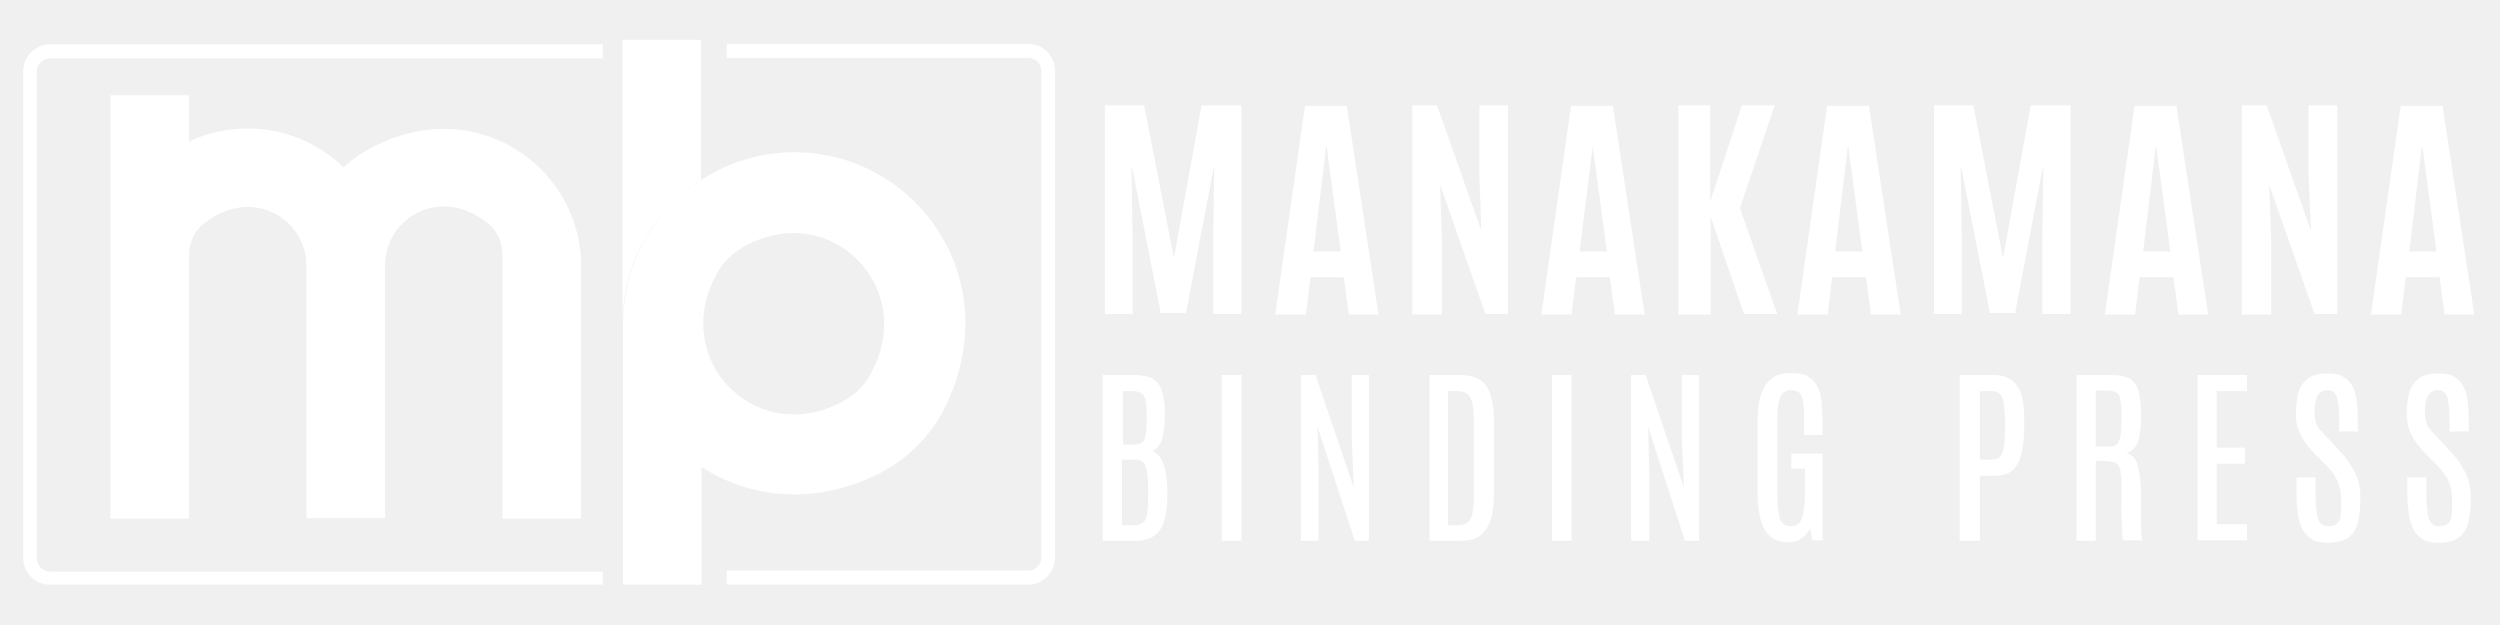
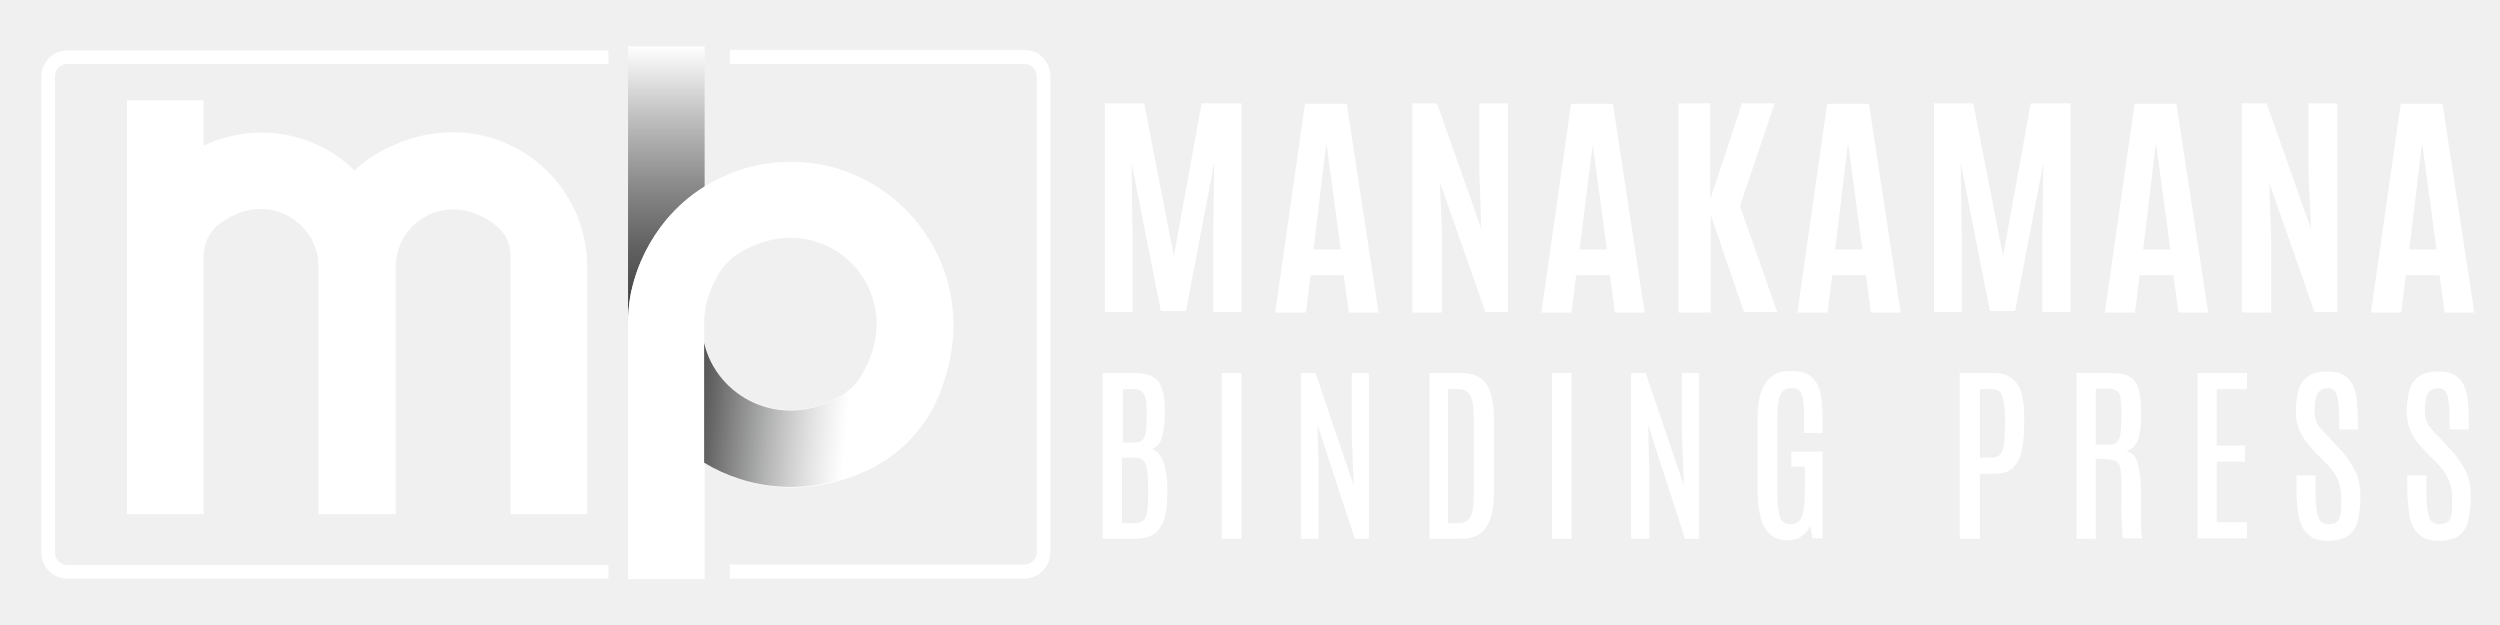
<svg xmlns="http://www.w3.org/2000/svg" version="1.1" id="Layer_1" x="0px" y="0px" viewBox="0 0 496 123.9" style="enable-background:new 0 0 496 123.9;" xml:space="preserve">
  <style type="text/css">
	.st0{fill:#FFFFFF;}
+ 	.st1{fill:url(#SVGID_1_);}
+ 	.st2{fill:url(#SVGID_2_);}
</style>
  <g>
    <path class="st0" d="M6.6-33.9v-16.7h2.6l2.5,12.9L14-50.6h2.6v16.7h-1.9v-6.3l0.1-6L12.5-34h-1.7L8.3-46.2l0.1,6v6.3H6.6z" />
-     <path class="st0" d="M18.4-33.9l2.5-16.7h2.8l2.7,16.7h-2.1L23.8-37h-2.9l-0.4,3.1H18.4z M21.2-38.8h2.4l-1.2-8.7h0L21.2-38.8z" />
-     <path class="st0" d="M28-33.9v-16.7h1.7l3.7,10.8l-0.2-4.7v-6.1h2v16.7h-1.6l-3.7-11l0.1,4.3v6.7L28-33.9L28-33.9z" />
-     <path class="st0" d="M36.9-33.9l2.5-16.7h2.8l2.7,16.7h-2.1L42.3-37h-2.9L39-33.9H36.9z M39.7-38.8h2.4l-1.2-8.7h0L39.7-38.8z" />
-     <path class="st0" d="M46.6-33.9v-16.7h2.2v7.8l2.8-7.8h2.2l-3,8.3l3.2,8.5h-2.3l-2.9-7.9v7.9H46.6z" />
-     <path class="st0" d="M54.5-33.9L57-50.6h2.8l2.7,16.7h-2.1L59.9-37H57l-0.4,3.1H54.5z M57.3-38.8h2.4l-1.2-8.7h0L57.3-38.8z" />
-     <path class="st0" d="M64.2-33.9v-16.7h2.6l2.5,12.9l2.4-12.9h2.7v16.7h-1.9v-6.3l0.1-6L70.1-34h-1.7l-2.5-12.3l0.1,6v6.3H64.2z" />
-     <path class="st0" d="M76-33.9l2.5-16.7h2.8l2.7,16.7h-2.1L81.4-37h-2.9l-0.4,3.1H76z M78.8-38.8h2.4l-1.2-8.7h0L78.8-38.8z" />
-     <path class="st0" d="M85.6-33.9v-16.7h1.7l3.7,10.8l-0.2-4.7v-6.1h2v16.7h-1.6l-3.7-11l0.1,4.3v6.7L85.6-33.9L85.6-33.9z" />
-     <path class="st0" d="M94.5-33.9L97-50.6h2.8l2.7,16.7h-2.1L99.9-37h-2.9l-0.4,3.1H94.5z M97.3-38.8h2.4l-1.2-8.7h0L97.3-38.8z" />
-     <path class="st0" d="M108.3-33.9v-16.7h3.3c0.8,0,1.5,0.1,2,0.4s0.8,0.7,1,1.2s0.3,1.3,0.3,2.2v0.4c0,0.9-0.1,1.6-0.3,2.2   c-0.2,0.6-0.6,1-1.1,1.2c0.4,0.2,0.7,0.4,1,0.8s0.4,0.8,0.5,1.4c0.1,0.6,0.2,1.1,0.2,1.8v0.4c0,1.1-0.1,2-0.4,2.7   c-0.2,0.7-0.6,1.2-1.1,1.5s-1.2,0.5-2,0.5L108.3-33.9L108.3-33.9z M110.6-43.8h1c0.3,0,0.4,0,0.6-0.1s0.3-0.2,0.4-0.3   c0.1-0.2,0.1-0.4,0.2-0.8s0-0.8,0-1.3v-0.7c0-0.6-0.1-1-0.1-1.2c-0.1-0.3-0.2-0.5-0.4-0.6c-0.2-0.1-0.4-0.1-0.8-0.1h-0.9   L110.6-43.8L110.6-43.8z M110.6-35.7h1.1c0.4,0,0.6-0.1,0.8-0.3s0.3-0.5,0.4-0.9c0.1-0.4,0.1-1,0.1-1.7v-0.9c0-0.9-0.1-1.6-0.2-2   c-0.2-0.4-0.5-0.6-1-0.6h-1.2L110.6-35.7L110.6-35.7z" />
+     <path class="st0" d="M18.4-33.9l2.5-16.7h2.8l2.7,16.7h-2.1L23.8-37h-2.9l-0.4,3.1H18.4z M21.2-38.8h2.4l-1.2-8.7l0,0L21.2-38.8z" />
+     <path class="st0" d="M28-33.9v-16.7h1.7l3.7,10.8l-0.2-4.7v-6.1h2v16.7h-1.6l-3.7-11l0.1,4.3v6.7H28L28-33.9z" />
+     <path class="st0" d="M36.9-33.9l2.5-16.7h2.8l2.7,16.7h-2.1L42.3-37h-2.9L39-33.9H36.9z M39.7-38.8h2.4l-1.2-8.7l0,0L39.7-38.8z" />
+     <path class="st0" d="M46.6-33.9v-16.7h2.2v7.8l2.8-7.8h2.2l-3,8.3l3.2,8.5h-2.3l-2.9-7.9v7.9L46.6-33.9L46.6-33.9z" />
+     <path class="st0" d="M54.5-33.9L57-50.6h2.8l2.7,16.7h-2.1L59.9-37H57l-0.4,3.1H54.5z M57.3-38.8h2.4l-1.2-8.7l0,0L57.3-38.8z" />
+     <path class="st0" d="M64.2-33.9v-16.7h2.6l2.5,12.9l2.4-12.9h2.7v16.7h-1.9v-6.3l0.1-6L70.1-34h-1.7l-2.5-12.3l0.1,6v6.3L64.2-33.9   L64.2-33.9z" />
+     <path class="st0" d="M76-33.9l2.5-16.7h2.8L84-33.9h-2.1L81.4-37h-2.9l-0.4,3.1H76z M78.8-38.8h2.4L80-47.5l0,0L78.8-38.8z" />
+     <path class="st0" d="M85.6-33.9v-16.7h1.7L91-39.8l-0.2-4.7v-6.1h2v16.7h-1.6l-3.7-11l0.1,4.3v6.7H85.6L85.6-33.9z" />
+     <path class="st0" d="M94.5-33.9L97-50.6h2.8l2.7,16.7h-2.1L99.9-37H97l-0.4,3.1H94.5z M97.3-38.8h2.4l-1.2-8.7l0,0L97.3-38.8z" />
+     <path class="st0" d="M108.3-33.9v-16.7h3.3c0.8,0,1.5,0.1,2,0.4s0.8,0.7,1,1.2s0.3,1.3,0.3,2.2v0.4c0,0.9-0.1,1.6-0.3,2.2   c-0.2,0.6-0.6,1-1.1,1.2c0.4,0.2,0.7,0.4,1,0.8s0.4,0.8,0.5,1.4c0.1,0.6,0.2,1.1,0.2,1.8v0.4c0,1.1-0.1,2-0.4,2.7   c-0.2,0.7-0.6,1.2-1.1,1.5s-1.2,0.5-2,0.5L108.3-33.9L108.3-33.9z M110.6-43.8h1c0.3,0,0.4,0,0.6-0.1s0.3-0.2,0.4-0.3   c0.1-0.2,0.1-0.4,0.2-0.8s0-0.8,0-1.3V-47c0-0.6-0.1-1-0.1-1.2c-0.1-0.3-0.2-0.5-0.4-0.6c-0.2-0.1-0.4-0.1-0.8-0.1h-0.9L110.6-43.8   L110.6-43.8z M110.6-35.7h1.1c0.4,0,0.6-0.1,0.8-0.3s0.3-0.5,0.4-0.9s0.1-1,0.1-1.7v-0.9c0-0.9-0.1-1.6-0.2-2   c-0.2-0.4-0.5-0.6-1-0.6h-1.2L110.6-35.7L110.6-35.7z" />
    <path class="st0" d="M117.3-33.9v-16.7h2.2v16.7H117.3z" />
-     <path class="st0" d="M122.2-33.9v-16.7h1.7l3.7,10.8l-0.2-4.7v-6.1h2v16.7h-1.6l-3.7-11l0.1,4.3v6.7L122.2-33.9L122.2-33.9z" />
-     <path class="st0" d="M132.1-33.9v-16.7h3.4c0.9,0,1.5,0.2,2,0.5s0.9,0.9,1.1,1.5c0.2,0.7,0.3,1.4,0.3,2.4l0,7.4   c0,1.1-0.1,2-0.4,2.7c-0.2,0.7-0.6,1.2-1.1,1.6c-0.5,0.4-1.2,0.5-2,0.5L132.1-33.9L132.1-33.9z M134.3-35.7h0.9   c0.3,0,0.6-0.1,0.8-0.2s0.4-0.4,0.5-0.8c0.1-0.4,0.2-0.9,0.2-1.6l0-7.9c0-1-0.1-1.7-0.4-2.1c-0.2-0.4-0.6-0.6-1.2-0.6h-0.9V-35.7z" />
+     <path class="st0" d="M122.2-33.9v-16.7h1.7l3.7,10.8l-0.2-4.7v-6.1h2v16.7h-1.6l-3.7-11l0.1,4.3v6.7H122.2L122.2-33.9z" />
+     <path class="st0" d="M132.1-33.9v-16.7h3.4c0.9,0,1.5,0.2,2,0.5s0.9,0.9,1.1,1.5c0.2,0.7,0.3,1.4,0.3,2.4v7.4c0,1.1-0.1,2-0.4,2.7   c-0.2,0.7-0.6,1.2-1.1,1.6c-0.5,0.4-1.2,0.5-2,0.5L132.1-33.9L132.1-33.9z M134.3-35.7h0.9c0.3,0,0.6-0.1,0.8-0.2s0.4-0.4,0.5-0.8   c0.1-0.4,0.2-0.9,0.2-1.6v-7.9c0-1-0.1-1.7-0.4-2.1c-0.2-0.4-0.6-0.6-1.2-0.6h-0.9L134.3-35.7L134.3-35.7z" />
    <path class="st0" d="M141.3-33.9v-16.7h2.2v16.7H141.3z" />
-     <path class="st0" d="M146.2-33.9v-16.7h1.7l3.7,10.8l-0.2-4.7v-6.1h2v16.7h-1.6l-3.7-11l0.1,4.3v6.7L146.2-33.9L146.2-33.9z" />
-     <path class="st0" d="M159-33.8c-1,0-1.8-0.4-2.3-1.2c-0.6-0.8-0.8-2.1-0.8-3.9V-46c0-0.7,0.1-1.4,0.2-2s0.3-1.1,0.6-1.5   c0.3-0.4,0.6-0.8,1.1-1c0.5-0.2,1-0.3,1.7-0.3c0.7,0,1.3,0.1,1.7,0.3c0.4,0.2,0.8,0.6,1,1c0.2,0.4,0.4,0.9,0.5,1.6   c0.1,0.6,0.1,1.3,0.1,2v1.2h-2.1v-2c0-0.8-0.1-1.4-0.2-1.7c-0.2-0.4-0.5-0.5-0.9-0.5c-0.5,0-0.9,0.2-1.1,0.6   c-0.2,0.4-0.3,1.2-0.3,2.3v7.1c0,1.2,0.1,2,0.3,2.5s0.5,0.8,1.1,0.8c0.5,0,0.9-0.3,1.1-0.8c0.2-0.5,0.3-1.4,0.3-2.6v-2.2h-1.3v-1.7   h3.3v8.9h-1.1l-0.3-1.4c-0.2,0.5-0.4,0.9-0.9,1.2C160.1-33.9,159.6-33.8,159-33.8z" />
-     <path class="st0" d="M169.4-33.9v-16.7h3.6c0.7,0,1.2,0.1,1.6,0.3s0.8,0.5,1,0.9c0.2,0.4,0.4,0.9,0.5,1.5c0.1,0.6,0.1,1.3,0.1,2   v0.3c0,1.1-0.1,2-0.3,2.8c-0.2,0.8-0.5,1.3-1,1.7s-1.1,0.6-2,0.6h-1.4v6.6L169.4-33.9L169.4-33.9z M171.6-42.3h1.1   c0.4,0,0.7-0.1,0.9-0.3s0.3-0.6,0.4-1c0.1-0.5,0.1-1.1,0.1-1.9v-0.3c0-1-0.1-1.8-0.2-2.3s-0.5-0.7-1.1-0.7h-1.1L171.6-42.3   L171.6-42.3z" />
-     <path class="st0" d="M178.1-33.9v-16.7h3.8c0.9,0,1.5,0.2,2,0.5c0.4,0.3,0.7,0.8,0.8,1.4c0.1,0.6,0.2,1.4,0.2,2.4   c0,1-0.1,1.8-0.3,2.4c-0.2,0.6-0.6,1-1.2,1.2c0.3,0.1,0.6,0.2,0.8,0.4c0.2,0.2,0.4,0.5,0.5,0.9c0.1,0.4,0.2,0.9,0.3,1.6   c0.1,0.7,0.1,1.5,0.1,2.5c0,0.1,0,0.3,0,0.5s0,0.5,0,0.8c0,0.3,0,0.6,0,0.9c0,0.3,0,0.6,0,0.8c0,0.2,0,0.4,0.1,0.4h-2.2   c0,0,0-0.2-0.1-0.4c0-0.2,0-0.6,0-0.9c0-0.4,0-0.8,0-1.3s0-1,0-1.5c0-0.5,0-1.1,0-1.6c0-0.6,0-1-0.1-1.3c-0.1-0.3-0.2-0.5-0.4-0.6   c-0.2-0.1-0.5-0.2-0.9-0.2l-1-0.1v8L178.1-33.9L178.1-33.9z M180.3-43.6h1.1c0.3,0,0.6-0.1,0.8-0.2s0.3-0.4,0.4-0.8   c0.1-0.4,0.1-1,0.1-1.8v-0.1c0-0.7,0-1.2-0.1-1.5c-0.1-0.3-0.2-0.6-0.4-0.7c-0.2-0.1-0.5-0.2-0.9-0.2h-1.1L180.3-43.6L180.3-43.6z" />
-     <path class="st0" d="M187.2-33.9v-16.7h5.3v1.9h-3.1v5.3h2.9v1.8h-2.9v5.8h3.1v1.9L187.2-33.9L187.2-33.9z" />
-     <path class="st0" d="M197.4-33.7c-0.7,0-1.2-0.1-1.7-0.4s-0.8-0.6-1-1c-0.3-0.4-0.4-1-0.5-1.6s-0.1-1.3-0.1-2v-1.6h2.1v1.7   c0,1.1,0.1,1.8,0.2,2.3s0.5,0.7,1,0.7c0.4,0,0.6-0.1,0.8-0.3s0.3-0.4,0.3-0.8s0.1-0.8,0.1-1.4c0-0.7-0.1-1.3-0.4-1.8   s-0.6-1.1-1.1-1.6l-1.2-1.2c-0.3-0.3-0.6-0.7-0.9-1.1c-0.3-0.4-0.5-0.8-0.7-1.3c-0.2-0.5-0.3-1-0.3-1.7c0-0.8,0.1-1.6,0.3-2.2   c0.2-0.6,0.5-1.1,1-1.4c0.5-0.3,1.2-0.5,2-0.5c0.7,0,1.2,0.1,1.6,0.3c0.4,0.2,0.7,0.6,1,1c0.2,0.4,0.4,0.9,0.4,1.5s0.1,1.2,0.1,2v1   h-2.1v-1.2c0-0.6,0-1.1-0.1-1.5s-0.2-0.7-0.3-0.9s-0.4-0.3-0.7-0.3c-0.3,0-0.5,0.1-0.7,0.2c-0.2,0.1-0.3,0.3-0.4,0.6   c-0.1,0.3-0.1,0.7-0.1,1.1c0,0.4,0.1,0.7,0.1,1c0.1,0.3,0.3,0.5,0.4,0.8c0.2,0.2,0.5,0.5,0.8,0.8l1.2,1.3c0.6,0.7,1.1,1.4,1.5,2.1   c0.4,0.8,0.6,1.6,0.6,2.6c0,1-0.1,1.8-0.3,2.4c-0.2,0.7-0.5,1.2-1,1.5C198.9-33.9,198.2-33.7,197.4-33.7z" />
-     <path class="st0" d="M205.4-33.7c-0.7,0-1.2-0.1-1.7-0.4s-0.8-0.6-1-1c-0.3-0.4-0.4-1-0.5-1.6s-0.1-1.3-0.1-2v-1.6h2.1v1.7   c0,1.1,0.1,1.8,0.2,2.3s0.5,0.7,1,0.7c0.4,0,0.6-0.1,0.8-0.3s0.3-0.4,0.3-0.8s0.1-0.8,0.1-1.4c0-0.7-0.1-1.3-0.4-1.8   s-0.6-1.1-1.1-1.6l-1.2-1.2c-0.3-0.3-0.6-0.7-0.9-1.1c-0.3-0.4-0.5-0.8-0.7-1.3c-0.2-0.5-0.3-1-0.3-1.7c0-0.8,0.1-1.6,0.3-2.2   c0.2-0.6,0.5-1.1,1-1.4c0.5-0.3,1.2-0.5,2-0.5c0.7,0,1.2,0.1,1.6,0.3c0.4,0.2,0.7,0.6,1,1c0.2,0.4,0.4,0.9,0.4,1.5s0.1,1.2,0.1,2v1   h-2.1v-1.2c0-0.6,0-1.1-0.1-1.5s-0.2-0.7-0.3-0.9s-0.4-0.3-0.7-0.3c-0.3,0-0.5,0.1-0.7,0.2c-0.2,0.1-0.3,0.3-0.4,0.6   c-0.1,0.3-0.1,0.7-0.1,1.1c0,0.4,0.1,0.7,0.1,1c0.1,0.3,0.3,0.5,0.4,0.8c0.2,0.2,0.5,0.5,0.8,0.8l1.2,1.3c0.6,0.7,1.1,1.4,1.5,2.1   c0.4,0.8,0.6,1.6,0.6,2.6c0,1-0.1,1.8-0.3,2.4c-0.2,0.7-0.5,1.2-1,1.5C207-33.9,206.3-33.7,205.4-33.7z" />
+     <path class="st0" d="M146.2-33.9v-16.7h1.7l3.7,10.8l-0.2-4.7v-6.1h2v16.7h-1.6l-3.7-11l0.1,4.3v6.7H146.2L146.2-33.9z" />
+     <path class="st0" d="M159-33.8c-1,0-1.8-0.4-2.3-1.2c-0.6-0.8-0.8-2.1-0.8-3.9V-46c0-0.7,0.1-1.4,0.2-2s0.3-1.1,0.6-1.5   s0.6-0.8,1.1-1s1-0.3,1.7-0.3s1.3,0.1,1.7,0.3s0.8,0.6,1,1s0.4,0.9,0.5,1.6c0.1,0.6,0.1,1.3,0.1,2v1.2h-2.1v-2   c0-0.8-0.1-1.4-0.2-1.7c-0.2-0.4-0.5-0.5-0.9-0.5c-0.5,0-0.9,0.2-1.1,0.6c-0.2,0.4-0.3,1.2-0.3,2.3v7.1c0,1.2,0.1,2,0.3,2.5   s0.5,0.8,1.1,0.8c0.5,0,0.9-0.3,1.1-0.8c0.2-0.5,0.3-1.4,0.3-2.6v-2.2h-1.3v-1.7h3.3v8.9h-1.1l-0.3-1.4c-0.2,0.5-0.4,0.9-0.9,1.2   C160.1-33.9,159.6-33.8,159-33.8z" />
+     <path class="st0" d="M169.4-33.9v-16.7h3.6c0.7,0,1.2,0.1,1.6,0.3s0.8,0.5,1,0.9s0.4,0.9,0.5,1.5s0.1,1.3,0.1,2v0.3   c0,1.1-0.1,2-0.3,2.8s-0.5,1.3-1,1.7s-1.1,0.6-2,0.6h-1.4v6.6L169.4-33.9L169.4-33.9z M171.6-42.3h1.1c0.4,0,0.7-0.1,0.9-0.3   s0.3-0.6,0.4-1c0.1-0.5,0.1-1.1,0.1-1.9v-0.3c0-1-0.1-1.8-0.2-2.3s-0.5-0.7-1.1-0.7h-1.1L171.6-42.3L171.6-42.3z" />
+     <path class="st0" d="M178.1-33.9v-16.7h3.8c0.9,0,1.5,0.2,2,0.5c0.4,0.3,0.7,0.8,0.8,1.4c0.1,0.6,0.2,1.4,0.2,2.4s-0.1,1.8-0.3,2.4   c-0.2,0.6-0.6,1-1.2,1.2c0.3,0.1,0.6,0.2,0.8,0.4s0.4,0.5,0.5,0.9s0.2,0.9,0.3,1.6c0.1,0.7,0.1,1.5,0.1,2.5c0,0.1,0,0.3,0,0.5   s0,0.5,0,0.8s0,0.6,0,0.9c0,0.3,0,0.6,0,0.8s0,0.4,0.1,0.4H183c0,0,0-0.2-0.1-0.4c0-0.2,0-0.6,0-0.9c0-0.4,0-0.8,0-1.3s0-1,0-1.5   s0-1.1,0-1.6c0-0.6,0-1-0.1-1.3s-0.2-0.5-0.4-0.6s-0.5-0.2-0.9-0.2l-1-0.1v8L178.1-33.9L178.1-33.9z M180.3-43.6h1.1   c0.3,0,0.6-0.1,0.8-0.2s0.3-0.4,0.4-0.8c0.1-0.4,0.1-1,0.1-1.8v-0.1c0-0.7,0-1.2-0.1-1.5s-0.2-0.6-0.4-0.7   c-0.2-0.1-0.5-0.2-0.9-0.2h-1.1L180.3-43.6L180.3-43.6z" />
+     <path class="st0" d="M187.2-33.9v-16.7h5.3v1.9h-3.1v5.3h2.9v1.8h-2.9v5.8h3.1v1.9H187.2L187.2-33.9z" />
+     <path class="st0" d="M197.4-33.7c-0.7,0-1.2-0.1-1.7-0.4s-0.8-0.6-1-1c-0.3-0.4-0.4-1-0.5-1.6s-0.1-1.3-0.1-2v-1.6h2.1v1.7   c0,1.1,0.1,1.8,0.2,2.3s0.5,0.7,1,0.7c0.4,0,0.6-0.1,0.8-0.3s0.3-0.4,0.3-0.8s0.1-0.8,0.1-1.4c0-0.7-0.1-1.3-0.4-1.8   s-0.6-1.1-1.1-1.6l-1.2-1.2c-0.3-0.3-0.6-0.7-0.9-1.1c-0.3-0.4-0.5-0.8-0.7-1.3s-0.3-1-0.3-1.7c0-0.8,0.1-1.6,0.3-2.2   c0.2-0.6,0.5-1.1,1-1.4c0.5-0.3,1.2-0.5,2-0.5c0.7,0,1.2,0.1,1.6,0.3c0.4,0.2,0.7,0.6,1,1c0.2,0.4,0.4,0.9,0.4,1.5s0.1,1.2,0.1,2v1   h-2.1v-1.2c0-0.6,0-1.1-0.1-1.5s-0.2-0.7-0.3-0.9s-0.4-0.3-0.7-0.3s-0.5,0.1-0.7,0.2c-0.2,0.1-0.3,0.3-0.4,0.6   c-0.1,0.3-0.1,0.7-0.1,1.1c0,0.4,0.1,0.7,0.1,1c0.1,0.3,0.3,0.5,0.4,0.8c0.2,0.2,0.5,0.5,0.8,0.8l1.2,1.3c0.6,0.7,1.1,1.4,1.5,2.1   c0.4,0.8,0.6,1.6,0.6,2.6s-0.1,1.8-0.3,2.4c-0.2,0.7-0.5,1.2-1,1.5C198.9-33.9,198.2-33.7,197.4-33.7z" />
+     <path class="st0" d="M205.4-33.7c-0.7,0-1.2-0.1-1.7-0.4s-0.8-0.6-1-1c-0.3-0.4-0.4-1-0.5-1.6s-0.1-1.3-0.1-2v-1.6h2.1v1.7   c0,1.1,0.1,1.8,0.2,2.3s0.5,0.7,1,0.7c0.4,0,0.6-0.1,0.8-0.3s0.3-0.4,0.3-0.8s0.1-0.8,0.1-1.4c0-0.7-0.1-1.3-0.4-1.8   s-0.6-1.1-1.1-1.6l-1.2-1.2c-0.3-0.3-0.6-0.7-0.9-1.1c-0.3-0.4-0.5-0.8-0.7-1.3s-0.3-1-0.3-1.7c0-0.8,0.1-1.6,0.3-2.2   c0.2-0.6,0.5-1.1,1-1.4c0.5-0.3,1.2-0.5,2-0.5c0.7,0,1.2,0.1,1.6,0.3c0.4,0.2,0.7,0.6,1,1c0.2,0.4,0.4,0.9,0.4,1.5s0.1,1.2,0.1,2v1   h-2.1v-1.2c0-0.6,0-1.1-0.1-1.5s-0.2-0.7-0.3-0.9s-0.4-0.3-0.7-0.3s-0.5,0.1-0.7,0.2c-0.2,0.1-0.3,0.3-0.4,0.6   c-0.1,0.3-0.1,0.7-0.1,1.1c0,0.4,0.1,0.7,0.1,1c0.1,0.3,0.3,0.5,0.4,0.8c0.2,0.2,0.5,0.5,0.8,0.8l1.2,1.3c0.6,0.7,1.1,1.4,1.5,2.1   c0.4,0.8,0.6,1.6,0.6,2.6s-0.1,1.8-0.3,2.4c-0.2,0.7-0.5,1.2-1,1.5C207-33.9,206.3-33.7,205.4-33.7z" />
  </g>
  <g>
+     <path class="st0" d="M123.6,251.4v51.8h15.6l0,0v-23.3c-0.2-0.2-0.4-0.3-0.7-0.5c0.4,0.3,0.7,0.5,1.1,0.7   c9.2,5.8,21.4,7.3,33.7,1.6c6.3-2.9,11.4-7.9,14.4-14.1c12.1-25.3-6.2-50.2-30.1-50.2c-6.6,0-12.8,1.9-18,5.2c-3,1.9-5.7,4.2-8,6.9   C126.6,235.5,123.6,243.1,123.6,251.4 M167.8,266.5c-17.4,10.1-35.4-7.9-25.4-25.3c1.1-2,2.8-3.6,4.7-4.8   c17.4-10.2,35.5,7.9,25.4,25.4C171.4,263.7,169.8,265.3,167.8,266.5z" />
    <g>
-       <path class="st0" d="M123.6,64.2V116h15.6l0,0V92.7c-0.2-0.2-0.4-0.3-0.7-0.5c0.4,0.3,0.7,0.5,1.1,0.7c9.2,5.8,21.4,7.3,33.7,1.6    c6.3-2.9,11.4-7.9,14.4-14.1c12.1-25.3-6.2-50.2-30.1-50.2c-6.6,0-12.8,1.9-18,5.2c-3,1.9-5.7,4.2-8,6.9    C126.6,48.3,123.6,55.9,123.6,64.2 M167.8,79.3c-17.4,10.1-35.4-7.9-25.4-25.3c1.1-2,2.8-3.6,4.7-4.8    c17.4-10.2,35.5,7.9,25.4,25.4C171.4,76.5,169.8,78.1,167.8,79.3z" />
+       <path class="st0" d="M139.1,195.1v27.8c-2.8,1.8-5.4,4.1-7.6,6.7c-5,5.9-8,13.5-8,21.8v-56.3H139.1z" />
+     </g>
+     <g>
      <g>
-         <path class="st0" d="M139.1,7.9v27.8c-2.8,1.8-5.4,4.1-7.6,6.7c-5,5.9-8,13.5-8,21.8V7.9H139.1z" />
+         <path class="st0" d="M37.5,290.1H21.9v-84h15.6v9.2c3.5-1.7,7.5-2.6,11.7-2.6c15,0,27.2,12.2,27.2,27.2H60.8     c0-9.2-10.8-16-20.4-8.3c-1.9,1.5-2.9,3.8-2.9,6.3V290.1z" />
      </g>
      <g>
-         <g>
-           <path class="st0" d="M37.5,102.9H21.9v-84h15.6v9.2c3.5-1.7,7.5-2.6,11.7-2.6c15,0,27.2,12.2,27.2,27.2H60.8      c0-9.2-10.8-16-20.4-8.3c-1.9,1.5-2.9,3.8-2.9,6.3L37.5,102.9z" />
-         </g>
-         <g>
-           <path class="st0" d="M115.3,102.9H99.7V50.6c0-2.4-1-4.8-2.9-6.3c-9.6-7.7-20.4-0.9-20.4,8.3v50.2H60.8V50.6      c0-8.6,4.5-16.6,12-20.8c21-11.9,42.5,3.1,42.5,23C115.3,52.7,115.3,102.9,115.3,102.9z" />
-         </g>
-       </g>
-       <g>
-         <path class="st0" d="M119.6,116H9.9c-2.9,0-5.3-2.4-5.3-5.3V14.1c0-2.9,2.4-5.3,5.3-5.3h109.7v2.8H9.9c-1.4,0-2.6,1.1-2.6,2.6     v96.6c0,1.4,1.2,2.6,2.6,2.6h109.7L119.6,116L119.6,116z" />
-       </g>
-       <g>
-         <path class="st0" d="M204,116h-59.8v-2.8H204c1.4,0,2.6-1.1,2.6-2.6V14.1c0-1.4-1.1-2.6-2.6-2.6h-59.8V8.7H204     c2.9,0,5.3,2.4,5.3,5.3v96.6C209.3,113.6,206.9,116,204,116z" />
+         <path class="st0" d="M115.3,290.1H99.7v-52.3c0-2.4-1-4.8-2.9-6.3c-9.6-7.7-20.4-0.9-20.4,8.3V290H60.8v-52.2     c0-8.6,4.5-16.6,12-20.8c21-11.9,42.5,3.1,42.5,23C115.3,239.9,115.3,290.1,115.3,290.1z" />
      </g>
    </g>
    <g>
-       <path class="st0" d="M219.2,62.4V20.9h7.8l5.9,30.3l5.5-30.3h7.9v41.4h-5.6V46.9l0.2-14.2l-5.6,29.4h-5l-5.8-29.4l0.2,14.2v15.4    H219.2z" />
-       <path class="st0" d="M253,62.4l5.9-41.4h8.3l6.3,41.4h-5.9l-1-7.4H260l-0.9,7.4H253z M260.6,49.9h5.4l-2.8-20.8h-0.1L260.6,49.9z" />
-       <path class="st0" d="M280.2,62.4V20.9h4.9l8.8,24.9l-0.4-11.3V20.9h5.7v41.4h-4.5l-9-25.7l0.4,10.9v14.9H280.2z" />
-       <path class="st0" d="M305.8,62.4l5.9-41.4h8.3l6.3,41.4h-5.9l-1-7.4h-6.7l-0.9,7.4H305.8z M313.4,49.9h5.4l-2.8-20.8H316    L313.4,49.9z" />
-       <path class="st0" d="M333,62.4V20.9h6.3V40l6.3-19.1h6.5l-6.9,20.4l7.4,21H346L339.4,43v19.4H333z" />
-       <path class="st0" d="M356.6,62.4l5.9-41.4h8.3l6.3,41.4h-5.9l-1-7.4h-6.7l-0.9,7.4H356.6z M364.1,49.9h5.4l-2.8-20.8h-0.1    L364.1,49.9z" />
-       <path class="st0" d="M383.7,62.4V20.9h7.8l5.9,30.3l5.5-30.3h7.9v41.4h-5.6V46.9l0.2-14.2l-5.6,29.4h-5l-5.8-29.4l0.2,14.2v15.4    H383.7z" />
-       <path class="st0" d="M417.6,62.4l5.9-41.4h8.3l6.3,41.4h-5.9l-1-7.4h-6.7l-0.9,7.4H417.6z M425.2,49.9h5.4l-2.8-20.8h-0.1    L425.2,49.9z" />
-       <path class="st0" d="M444.8,62.4V20.9h4.9l8.8,24.9L458,34.5V20.9h5.7v41.4h-4.5l-9-25.7l0.4,10.9v14.9H444.8z" />
-       <path class="st0" d="M470.4,62.4l5.9-41.4h8.3l6.3,41.4H485l-1-7.4h-6.7l-0.9,7.4H470.4z M478,49.9h5.4l-2.8-20.8h-0.1L478,49.9z" />
-       <path class="st0" d="M218.8,107.3V74.4h5.9c1.7,0,3,0.2,3.9,0.7c0.9,0.5,1.6,1.3,1.9,2.4c0.4,1.1,0.6,2.5,0.6,4.3v0.7    c0,1.8-0.2,3.3-0.5,4.5c-0.3,1.2-1,2-2,2.5c0.8,0.3,1.4,0.9,1.8,1.6s0.7,1.7,0.9,2.8c0.2,1.1,0.3,2.2,0.3,3.5v0.7    c0,2.1-0.2,3.9-0.6,5.2s-1.1,2.4-2,3c-0.9,0.6-2.2,1-3.8,1H218.8z M222.7,88.2h2.2c0.5,0,0.9-0.1,1.3-0.2c0.3-0.1,0.6-0.4,0.8-0.7    c0.2-0.4,0.3-0.9,0.4-1.6c0.1-0.7,0.1-1.7,0.1-2.9v-0.9c0-1.2-0.1-2.2-0.3-2.8c-0.2-0.6-0.5-1-0.9-1.2c-0.4-0.2-0.9-0.3-1.6-0.3    h-1.9V88.2z M222.7,104.2h2.4c0.7,0,1.3-0.2,1.7-0.5c0.4-0.4,0.7-1,0.8-1.9c0.2-0.9,0.2-2.2,0.2-3.8v-1.1c0-2-0.2-3.5-0.5-4.4    c-0.3-0.9-1-1.3-2.1-1.3h-2.6V104.2z" />
-       <path class="st0" d="M242.4,107.3V74.4h3.9v32.9H242.4z" />
-       <path class="st0" d="M258.1,107.3V74.4h2.9l7.6,22.4l-0.4-9.5V74.4h3.4v32.9h-2.8l-7.4-22.6l0.2,8.3v14.3H258.1z" />
-       <path class="st0" d="M283.6,107.3V74.4h6.2c1.7,0,3.1,0.4,4,1.1c1,0.7,1.6,1.7,2,3.1s0.6,2.9,0.6,4.8l0,14.4c0,2.2-0.2,4-0.7,5.4    c-0.4,1.4-1.2,2.4-2.1,3.1s-2.3,1-3.9,1H283.6z M287.4,104.2h2c0.7,0,1.3-0.2,1.7-0.5c0.5-0.3,0.8-0.9,1-1.7    c0.2-0.8,0.3-2,0.3-3.6V83.3c0-2.1-0.2-3.5-0.7-4.4s-1.3-1.3-2.4-1.3h-2V104.2z" />
-       <path class="st0" d="M307.9,107.3V74.4h3.9v32.9H307.9z" />
-       <path class="st0" d="M323.6,107.3V74.4h2.9l7.6,22.4l-0.4-9.5V74.4h3.4v32.9h-2.8L327,84.7l0.2,8.3v14.3H323.6z" />
-       <path class="st0" d="M354.6,107.6c-1.9,0-3.4-0.8-4.4-2.4c-1-1.6-1.5-4.2-1.5-7.7V83.7c0-1.4,0.1-2.8,0.3-3.9    c0.2-1.2,0.6-2.2,1.1-3.1c0.5-0.9,1.2-1.5,2-2c0.9-0.5,2-0.7,3.3-0.7c1.4,0,2.5,0.2,3.3,0.7c0.8,0.5,1.4,1.1,1.9,2    c0.4,0.9,0.7,1.9,0.8,3.1c0.1,1.2,0.2,2.5,0.2,4v2.5h-3.7v-4.3c0-1.6-0.2-2.8-0.5-3.5s-1-1.1-2-1.1c-1.1,0-1.8,0.5-2.2,1.4    c-0.4,0.9-0.6,2.5-0.6,4.8v13.8c0,2.5,0.2,4.3,0.5,5.4c0.3,1.1,1.1,1.6,2.2,1.6c1.1,0,1.8-0.5,2.2-1.6c0.4-1.1,0.6-2.9,0.6-5.5V93    h-2.7v-3h6.2v17.2h-2l-0.5-2.5c-0.3,0.9-0.9,1.6-1.7,2.1C356.6,107.4,355.7,107.6,354.6,107.6z" />
-       <path class="st0" d="M388.8,107.3V74.4h6.6c1.3,0,2.4,0.2,3.2,0.7c0.8,0.4,1.4,1.1,1.9,1.9s0.7,1.8,0.9,3c0.2,1.2,0.2,2.5,0.2,3.9    v0.5c0,2.2-0.2,4.1-0.5,5.5c-0.3,1.5-1,2.6-1.8,3.4c-0.9,0.8-2.2,1.1-3.8,1.1h-2.7v12.9H388.8z M392.7,91.2h2.4    c0.8,0,1.3-0.2,1.7-0.6c0.4-0.4,0.7-1.1,0.8-2.1c0.1-1,0.2-2.3,0.2-4.1v-0.6c0-2.1-0.2-3.7-0.5-4.7c-0.3-1-1-1.5-2.1-1.5h-2.4    V91.2z" />
-       <path class="st0" d="M412,107.3V74.4h6.9c1.7,0,3,0.3,3.9,0.9c0.8,0.6,1.4,1.5,1.6,2.8c0.3,1.2,0.4,2.8,0.4,4.7    c0,2-0.2,3.6-0.6,4.8c-0.4,1.2-1.2,2-2.4,2.3c0.6,0.1,1.1,0.4,1.5,0.8c0.4,0.4,0.7,1.1,0.9,1.9s0.4,2,0.5,3.5    c0.1,1.5,0.1,3.3,0.1,5.5c0,0.2,0,0.5,0,0.9s0,0.8,0,1.3c0,0.5,0,0.9,0,1.4c0,0.5,0,0.9,0.1,1.2c0,0.4,0.1,0.6,0.1,0.8h-3.8    c0-0.1-0.1-0.4-0.1-0.7s-0.1-0.9-0.1-1.5c0-0.6,0-1.4-0.1-2.3s0-1.9,0-2.9c0-1.1,0-2.3,0-3.6c0-1.2-0.1-2.2-0.2-2.8    c-0.1-0.7-0.4-1.1-0.7-1.4c-0.4-0.3-1-0.4-1.9-0.5l-2.3-0.1v15.9H412z M415.8,88.6h2.5c0.7,0,1.3-0.1,1.6-0.4    c0.4-0.3,0.6-0.8,0.8-1.7c0.1-0.8,0.2-2.1,0.2-3.8v-0.2c0-1.4-0.1-2.4-0.2-3.2s-0.4-1.2-0.8-1.4s-0.9-0.4-1.7-0.4h-2.4V88.6z" />
-       <path class="st0" d="M436,107.3V74.4h9.8v3.2h-6v11.2h5.6v3.2h-5.6v12h6v3.2H436z" />
-       <path class="st0" d="M461.9,107.7c-1.3,0-2.4-0.2-3.2-0.7s-1.5-1.2-1.9-2c-0.4-0.9-0.8-1.9-0.9-3.1s-0.3-2.5-0.3-4v-3.2h3.8v3.3    c0,2.3,0.2,3.9,0.5,4.9c0.3,1,1,1.5,2.1,1.5c0.8,0,1.3-0.2,1.7-0.5c0.4-0.4,0.6-0.9,0.7-1.7s0.1-1.8,0.1-3.1    c0-1.5-0.3-2.7-0.8-3.8s-1.3-2.1-2.2-3l-2.1-2.1c-0.6-0.6-1.2-1.3-1.8-2.1s-1.1-1.6-1.5-2.6c-0.4-1-0.6-2.1-0.6-3.3    c0-1.7,0.2-3.1,0.5-4.3c0.3-1.2,1-2.1,1.9-2.8c0.9-0.7,2.2-1,3.9-1c1.3,0,2.4,0.2,3.2,0.7s1.4,1.1,1.8,2c0.4,0.9,0.7,1.9,0.8,3    s0.2,2.5,0.2,3.9v1.9h-3.7v-2.2c0-1.3-0.1-2.4-0.2-3.3c-0.1-0.9-0.3-1.6-0.6-2c-0.3-0.4-0.8-0.7-1.5-0.7c-0.6,0-1.1,0.2-1.5,0.5    c-0.4,0.3-0.7,0.8-0.8,1.4c-0.2,0.6-0.3,1.5-0.3,2.4c0,0.9,0.1,1.6,0.3,2.2c0.2,0.6,0.5,1.1,1,1.6c0.4,0.5,1,1.1,1.6,1.7l2.2,2.4    c1.2,1.2,2.1,2.6,2.9,4.1c0.8,1.5,1.1,3.3,1.1,5.3c0,1.8-0.2,3.4-0.5,4.7s-1,2.3-1.9,3C464.9,107.3,463.6,107.7,461.9,107.7z" />
-       <path class="st0" d="M483.9,107.7c-1.3,0-2.4-0.2-3.2-0.7s-1.5-1.2-1.9-2c-0.4-0.9-0.8-1.9-0.9-3.1s-0.3-2.5-0.3-4v-3.2h3.8v3.3    c0,2.3,0.2,3.9,0.5,4.9c0.3,1,1,1.5,2.1,1.5c0.8,0,1.3-0.2,1.7-0.5c0.4-0.4,0.6-0.9,0.7-1.7s0.1-1.8,0.1-3.1    c0-1.5-0.3-2.7-0.8-3.8s-1.3-2.1-2.2-3l-2.1-2.1c-0.6-0.6-1.2-1.3-1.8-2.1s-1.1-1.6-1.5-2.6c-0.4-1-0.6-2.1-0.6-3.3    c0-1.7,0.2-3.1,0.5-4.3c0.3-1.2,1-2.1,1.9-2.8c0.9-0.7,2.2-1,3.9-1c1.3,0,2.4,0.2,3.2,0.7s1.4,1.1,1.8,2c0.4,0.9,0.7,1.9,0.8,3    s0.2,2.5,0.2,3.9v1.9H486v-2.2c0-1.3-0.1-2.4-0.2-3.3c-0.1-0.9-0.3-1.6-0.6-2c-0.3-0.4-0.8-0.7-1.5-0.7c-0.6,0-1.1,0.2-1.5,0.5    c-0.4,0.3-0.7,0.8-0.8,1.4c-0.2,0.6-0.3,1.5-0.3,2.4c0,0.9,0.1,1.6,0.3,2.2c0.2,0.6,0.5,1.1,1,1.6c0.4,0.5,1,1.1,1.6,1.7l2.2,2.4    c1.2,1.2,2.1,2.6,2.9,4.1c0.8,1.5,1.1,3.3,1.1,5.3c0,1.8-0.2,3.4-0.5,4.7s-1,2.3-1.9,3C486.9,107.3,485.6,107.7,483.9,107.7z" />
+       <path class="st0" d="M119.6,303.2H9.9c-2.9,0-5.3-2.4-5.3-5.3v-96.6c0-2.9,2.4-5.3,5.3-5.3h109.7v2.8H9.9c-1.4,0-2.6,1.1-2.6,2.6    V298c0,1.4,1.2,2.6,2.6,2.6h109.7V303.2L119.6,303.2z" />
+     </g>
+     <g>
+       <path class="st0" d="M204,303.2h-59.8v-2.8H204c1.4,0,2.6-1.1,2.6-2.6v-96.5c0-1.4-1.1-2.6-2.6-2.6h-59.8v-2.8H204    c2.9,0,5.3,2.4,5.3,5.3v96.6C209.3,300.8,206.9,303.2,204,303.2z" />
    </g>
  </g>
+   <g>
+     <path class="st0" d="M219.2,62V20.5h7.8l5.9,30.3l5.5-30.3h7.9v41.4h-5.6V46.5l0.2-14.2l-5.6,29.4h-5l-5.8-29.4l0.2,14.2v15.4h-5.5   V62z" />
+     <path class="st0" d="M253,62l5.9-41.4h8.3l6.3,41.4h-5.9l-1-7.4H260l-0.9,7.4H253z M260.6,49.5h5.4l-2.8-20.8h-0.1L260.6,49.5z" />
+     <path class="st0" d="M280.2,62V20.5h4.9l8.8,24.9l-0.4-11.3V20.5h5.7v41.4h-4.5l-9-25.7l0.4,10.9V62H280.2z" />
+     <path class="st0" d="M305.8,62l5.9-41.4h8.3l6.3,41.4h-5.9l-1-7.4h-6.7l-0.9,7.4H305.8z M313.4,49.5h5.4L316,28.7l0,0L313.4,49.5z" />
+     <path class="st0" d="M333,62V20.5h6.3v19.1l6.3-19.1h6.5l-6.9,20.4l7.4,21H346l-6.6-19.3V62H333z" />
+     <path class="st0" d="M356.6,62l5.9-41.4h8.3l6.3,41.4h-5.9l-1-7.4h-6.7l-0.9,7.4H356.6z M364.1,49.5h5.4l-2.8-20.8h-0.1L364.1,49.5   z" />
+     <path class="st0" d="M383.7,62V20.5h7.8l5.9,30.3l5.5-30.3h7.9v41.4h-5.6V46.5l0.2-14.2l-5.6,29.4h-5L389,32.3l0.2,14.2v15.4h-5.5   V62z" />
+     <path class="st0" d="M417.6,62l5.9-41.4h8.3l6.3,41.4h-5.9l-1-7.4h-6.7l-0.9,7.4H417.6z M425.2,49.5h5.4l-2.8-20.8h-0.1L425.2,49.5   z" />
+     <path class="st0" d="M444.8,62V20.5h4.9l8.8,24.9L458,34.1V20.5h5.7v41.4h-4.5l-9-25.7l0.4,10.9V62H444.8z" />
+     <path class="st0" d="M470.4,62l5.9-41.4h8.3l6.3,41.4H485l-1-7.4h-6.7l-0.9,7.4H470.4z M478,49.5h5.4l-2.8-20.8h-0.1L478,49.5z" />
+     <path class="st0" d="M218.8,106.9V74h5.9c1.7,0,3,0.2,3.9,0.7s1.6,1.3,1.9,2.4c0.4,1.1,0.6,2.5,0.6,4.3v0.7c0,1.8-0.2,3.3-0.5,4.5   s-1,2-2,2.5c0.8,0.3,1.4,0.9,1.8,1.6s0.7,1.7,0.9,2.8c0.2,1.1,0.3,2.2,0.3,3.5v0.7c0,2.1-0.2,3.9-0.6,5.2s-1.1,2.4-2,3   s-2.2,1-3.8,1C225.2,106.9,218.8,106.9,218.8,106.9z M222.7,87.8h2.2c0.5,0,0.9-0.1,1.3-0.2c0.3-0.1,0.6-0.4,0.8-0.7   c0.2-0.4,0.3-0.9,0.4-1.6c0.1-0.7,0.1-1.7,0.1-2.9v-0.9c0-1.2-0.1-2.2-0.3-2.8c-0.2-0.6-0.5-1-0.9-1.2s-0.9-0.3-1.6-0.3h-1.9v10.6   H222.7z M222.7,103.8h2.4c0.7,0,1.3-0.2,1.7-0.5c0.4-0.4,0.7-1,0.8-1.9c0.2-0.9,0.2-2.2,0.2-3.8v-1.1c0-2-0.2-3.5-0.5-4.4   s-1-1.3-2.1-1.3h-2.6v13H222.7z" />
+     <path class="st0" d="M242.4,106.9V74h3.9v32.9H242.4z" />
+     <path class="st0" d="M258.1,106.9V74h2.9l7.6,22.4l-0.4-9.5V74h3.4v32.9h-2.8l-7.4-22.6l0.2,8.3v14.3   C261.6,106.9,258.1,106.9,258.1,106.9z" />
+     <path class="st0" d="M283.6,106.9V74h6.2c1.7,0,3.1,0.4,4,1.1c1,0.7,1.6,1.7,2,3.1s0.6,2.9,0.6,4.8v14.4c0,2.2-0.2,4-0.7,5.4   c-0.4,1.4-1.2,2.4-2.1,3.1s-2.3,1-3.9,1H283.6z M287.4,103.8h2c0.7,0,1.3-0.2,1.7-0.5c0.5-0.3,0.8-0.9,1-1.7c0.2-0.8,0.3-2,0.3-3.6   V82.9c0-2.1-0.2-3.5-0.7-4.4s-1.3-1.3-2.4-1.3h-2v26.6H287.4z" />
+     <path class="st0" d="M307.9,106.9V74h3.9v32.9H307.9z" />
+     <path class="st0" d="M323.6,106.9V74h2.9l7.6,22.4l-0.4-9.5V74h3.4v32.9h-2.8L327,84.3l0.2,8.3v14.3H323.6z" />
+     <path class="st0" d="M354.6,107.2c-1.9,0-3.4-0.8-4.4-2.4s-1.5-4.2-1.5-7.7V83.3c0-1.4,0.1-2.8,0.3-3.9c0.2-1.2,0.6-2.2,1.1-3.1   s1.2-1.5,2-2c0.9-0.5,2-0.7,3.3-0.7c1.4,0,2.5,0.2,3.3,0.7s1.4,1.1,1.9,2c0.4,0.9,0.7,1.9,0.8,3.1c0.1,1.2,0.2,2.5,0.2,4v2.5h-3.7   v-4.3c0-1.6-0.2-2.8-0.5-3.5s-1-1.1-2-1.1c-1.1,0-1.8,0.5-2.2,1.4c-0.4,0.9-0.6,2.5-0.6,4.8V97c0,2.5,0.2,4.3,0.5,5.4   s1.1,1.6,2.2,1.6s1.8-0.5,2.2-1.6c0.4-1.1,0.6-2.9,0.6-5.5v-4.3h-2.7v-3h6.2v17.2h-2l-0.5-2.5c-0.3,0.9-0.9,1.6-1.7,2.1   C356.6,107,355.7,107.2,354.6,107.2z" />
+     <path class="st0" d="M388.8,106.9V74h6.6c1.3,0,2.4,0.2,3.2,0.7c0.8,0.4,1.4,1.1,1.9,1.9s0.7,1.8,0.9,3c0.2,1.2,0.2,2.5,0.2,3.9V84   c0,2.2-0.2,4.1-0.5,5.5c-0.3,1.5-1,2.6-1.8,3.4c-0.9,0.8-2.2,1.1-3.8,1.1h-2.7v12.9H388.8z M392.7,90.8h2.4c0.8,0,1.3-0.2,1.7-0.6   c0.4-0.4,0.7-1.1,0.8-2.1c0.1-1,0.2-2.3,0.2-4.1v-0.6c0-2.1-0.2-3.7-0.5-4.7s-1-1.5-2.1-1.5h-2.4v13.6H392.7z" />
+     <path class="st0" d="M412,106.9V74h6.9c1.7,0,3,0.3,3.9,0.9c0.8,0.6,1.4,1.5,1.6,2.8c0.3,1.2,0.4,2.8,0.4,4.7c0,2-0.2,3.6-0.6,4.8   c-0.4,1.2-1.2,2-2.4,2.3c0.6,0.1,1.1,0.4,1.5,0.8s0.7,1.1,0.9,1.9s0.4,2,0.5,3.5s0.1,3.3,0.1,5.5c0,0.2,0,0.5,0,0.9s0,0.8,0,1.3   s0,0.9,0,1.4s0,0.9,0.1,1.2c0,0.4,0.1,0.6,0.1,0.8h-3.8c0-0.1-0.1-0.4-0.1-0.7s-0.1-0.9-0.1-1.5s0-1.4-0.1-2.3s0-1.9,0-2.9   c0-1.1,0-2.3,0-3.6c0-1.2-0.1-2.2-0.2-2.8c-0.1-0.7-0.4-1.1-0.7-1.4c-0.4-0.3-1-0.4-1.9-0.5l-2.3-0.1v15.9L412,106.9L412,106.9z    M415.8,88.2h2.5c0.7,0,1.3-0.1,1.6-0.4c0.4-0.3,0.6-0.8,0.8-1.7c0.1-0.8,0.2-2.1,0.2-3.8v-0.2c0-1.4-0.1-2.4-0.2-3.2   s-0.4-1.2-0.8-1.4s-0.9-0.4-1.7-0.4h-2.4V88.2z" />
+     <path class="st0" d="M436,106.9V74h9.8v3.2h-6v11.2h5.6v3.2h-5.6v12h6v3.2H436V106.9z" />
+     <path class="st0" d="M461.9,107.3c-1.3,0-2.4-0.2-3.2-0.7s-1.5-1.2-1.9-2c-0.4-0.9-0.8-1.9-0.9-3.1s-0.3-2.5-0.3-4v-3.2h3.8v3.3   c0,2.3,0.2,3.9,0.5,4.9s1,1.5,2.1,1.5c0.8,0,1.3-0.2,1.7-0.5c0.4-0.4,0.6-0.9,0.7-1.7s0.1-1.8,0.1-3.1c0-1.5-0.3-2.7-0.8-3.8   s-1.3-2.1-2.2-3l-2.1-2.1c-0.6-0.6-1.2-1.3-1.8-2.1s-1.1-1.6-1.5-2.6s-0.6-2.1-0.6-3.3c0-1.7,0.2-3.1,0.5-4.3   c0.3-1.2,1-2.1,1.9-2.8c0.9-0.7,2.2-1,3.9-1c1.3,0,2.4,0.2,3.2,0.7s1.4,1.1,1.8,2s0.7,1.9,0.8,3s0.2,2.5,0.2,3.9v1.9h-3.7V83   c0-1.3-0.1-2.4-0.2-3.3s-0.3-1.6-0.6-2c-0.3-0.4-0.8-0.7-1.5-0.7c-0.6,0-1.1,0.2-1.5,0.5s-0.7,0.8-0.8,1.4   c-0.2,0.6-0.3,1.5-0.3,2.4s0.1,1.6,0.3,2.2c0.2,0.6,0.5,1.1,1,1.6c0.4,0.5,1,1.1,1.6,1.7l2.2,2.4c1.2,1.2,2.1,2.6,2.9,4.1   s1.1,3.3,1.1,5.3c0,1.8-0.2,3.4-0.5,4.7s-1,2.3-1.9,3C464.9,106.9,463.6,107.3,461.9,107.3z" />
+     <path class="st0" d="M483.9,107.3c-1.3,0-2.4-0.2-3.2-0.7s-1.5-1.2-1.9-2c-0.4-0.9-0.8-1.9-0.9-3.1s-0.3-2.5-0.3-4v-3.2h3.8v3.3   c0,2.3,0.2,3.9,0.5,4.9s1,1.5,2.1,1.5c0.8,0,1.3-0.2,1.7-0.5c0.4-0.4,0.6-0.9,0.7-1.7s0.1-1.8,0.1-3.1c0-1.5-0.3-2.7-0.8-3.8   s-1.3-2.1-2.2-3l-2.1-2.1c-0.6-0.6-1.2-1.3-1.8-2.1s-1.1-1.6-1.5-2.6s-0.6-2.1-0.6-3.3c0-1.7,0.2-3.1,0.5-4.3   c0.3-1.2,1-2.1,1.9-2.8c0.9-0.7,2.2-1,3.9-1c1.3,0,2.4,0.2,3.2,0.7s1.4,1.1,1.8,2s0.7,1.9,0.8,3s0.2,2.5,0.2,3.9v1.9H486V83   c0-1.3-0.1-2.4-0.2-3.3s-0.3-1.6-0.6-2c-0.3-0.4-0.8-0.7-1.5-0.7c-0.6,0-1.1,0.2-1.5,0.5s-0.7,0.8-0.8,1.4   c-0.2,0.6-0.3,1.5-0.3,2.4s0.1,1.6,0.3,2.2c0.2,0.6,0.5,1.1,1,1.6c0.4,0.5,1,1.1,1.6,1.7l2.2,2.4c1.2,1.2,2.1,2.6,2.9,4.1   s1.1,3.3,1.1,5.3c0,1.8-0.2,3.4-0.5,4.7s-1,2.3-1.9,3C486.9,106.9,485.6,107.3,483.9,107.3z" />
+   </g>
+   <g>
+     <linearGradient id="SVGID_1_" gradientUnits="userSpaceOnUse" x1="132.19" y1="64.145" x2="132.19" y2="9.133">
+       <stop offset="0" style="stop-color:#404041" />
+       <stop offset="0.105" style="stop-color:#49494A" />
+       <stop offset="0.276" style="stop-color:#616162" />
+       <stop offset="0.492" style="stop-color:#89898A" />
+       <stop offset="0.745" style="stop-color:#C0C0C1" />
+       <stop offset="1" style="stop-color:#FFFFFF" />
+     </linearGradient>
+     <path class="st1" d="M139.8,9.1V37c0,0,0,0,0,0c-2.9,1.8-5.4,4-7.6,6.6c-3.3,4-5.7,8.7-6.9,14c0,0.1-0.1,0.2-0.1,0.4   c-0.4,2-0.6,4.1-0.6,6.2v-55H139.8z" />
+     <path class="st0" d="M156.9,32.1c-6.3,0-12.1,1.8-17.1,4.9c0,0,0,0,0,0c-2.9,1.8-5.4,4-7.6,6.6c-3.3,4-5.7,8.7-6.9,14   c0,0.1-0.1,0.2-0.1,0.4c-0.4,2.1-0.6,4.2-0.6,6.5l0,50.4h15.2l0-23c0.2,0.1,0.3,0.2,0.5,0.3c8.7,5.1,20.3,6.4,31.6,1.2   c3-1.4,5.7-3.2,8-5.5c2.3-2.3,4.3-4.9,5.7-7.9c0.1-0.2,0.2-0.3,0.2-0.5c0.1-0.1,0.1-0.3,0.2-0.4c0.1-0.3,0.3-0.6,0.4-0.9   c0.1-0.2,0.2-0.4,0.2-0.6h0C195.8,54.3,178.9,32.1,156.9,32.1z M168.4,77.4c-0.1,0.1-0.3,0.2-0.4,0.3c0,0,0,0,0,0   c-0.1,0.1-0.3,0.2-0.4,0.3c-0.1,0.1-0.2,0.2-0.4,0.3c-0.1,0-0.1,0.1-0.2,0.1c-0.1,0.1-0.3,0.2-0.4,0.2c-8.4,4.9-17.1,2.8-22.4-2.5   c-2.2-2.2-3.8-5.2-4.5-8.3c0,0,0,18.2,0,18.2l0-21.7c0-3.1,0.8-6.5,2.8-9.8c1.1-1.9,2.6-3.4,4.5-4.5c16.6-9.7,33.8,7.5,24.1,24.1   C170.4,75.4,169.5,76.5,168.4,77.4L168.4,77.4z" />
+     <g>
+       <g>
+         <path class="st0" d="M40.4,102H25.2V19.9h15.2v9c3.5-1.6,7.3-2.6,11.4-2.6c14.7,0,26.6,11.9,26.6,26.6H63.2c0-9-10.6-15.7-20-8.2     c-1.8,1.5-2.8,3.8-2.8,6.1L40.4,102z" />
+       </g>
+       <g>
+         <path class="st0" d="M116.5,102h-15.2l0-51.1c0-2.4-1-4.7-2.8-6.1c-9.4-7.5-20-0.9-20,8.2V102H63.2l0-51.2     c0-8.4,4.4-16.2,11.7-20.4c20.5-11.7,41.6,3,41.6,22.5V102z" />
+       </g>
+     </g>
+     <g>
+       <path class="st0" d="M120.7,114.8H13.4c-2.9,0-5.2-2.3-5.2-5.2V15.2c0-2.9,2.3-5.2,5.2-5.2h107.3v2.7H13.4c-1.4,0-2.5,1.1-2.5,2.5    v94.4c0,1.4,1.1,2.5,2.5,2.5h107.3V114.8z" />
+     </g>
+     <g>
+       <path class="st0" d="M203.2,114.8h-58.4V112h58.4c1.4,0,2.5-1.1,2.5-2.5V15.2c0-1.4-1.1-2.5-2.5-2.5h-58.4V9.9h58.4    c2.9,0,5.2,2.3,5.2,5.2v94.4C208.4,112.4,206.1,114.8,203.2,114.8z" />
+     </g>
+     <linearGradient id="SVGID_2_" gradientUnits="userSpaceOnUse" x1="135.504" y1="81.237" x2="173.437" y2="84.566">
+       <stop offset="0" style="stop-color:#404041" />
+       <stop offset="0.162" style="stop-color:#454546;stop-opacity:0.811" />
+       <stop offset="0.368" style="stop-color:#545556;stop-opacity:0.572" />
+       <stop offset="0.597" style="stop-color:#6D6E70;stop-opacity:0.306" />
+       <stop offset="0.842" style="stop-color:#8F9194;stop-opacity:2.143091e-02" />
+       <stop offset="0.86" style="stop-color:#929497;stop-opacity:0" />
+     </linearGradient>
+     <path class="st2" d="M168.4,77.4c-0.6,0.5-1.2,0.9-1.8,1.3c-11.9,6.9-24.5-0.1-26.9-10.7l0,23.8c8.7,5.3,20.5,6.8,32,1.5   c6-2.7,10.9-7.5,13.7-13.4c0.4-0.8,0.7-1.6,1-2.4H168.4z" />
+   </g>
</svg>
